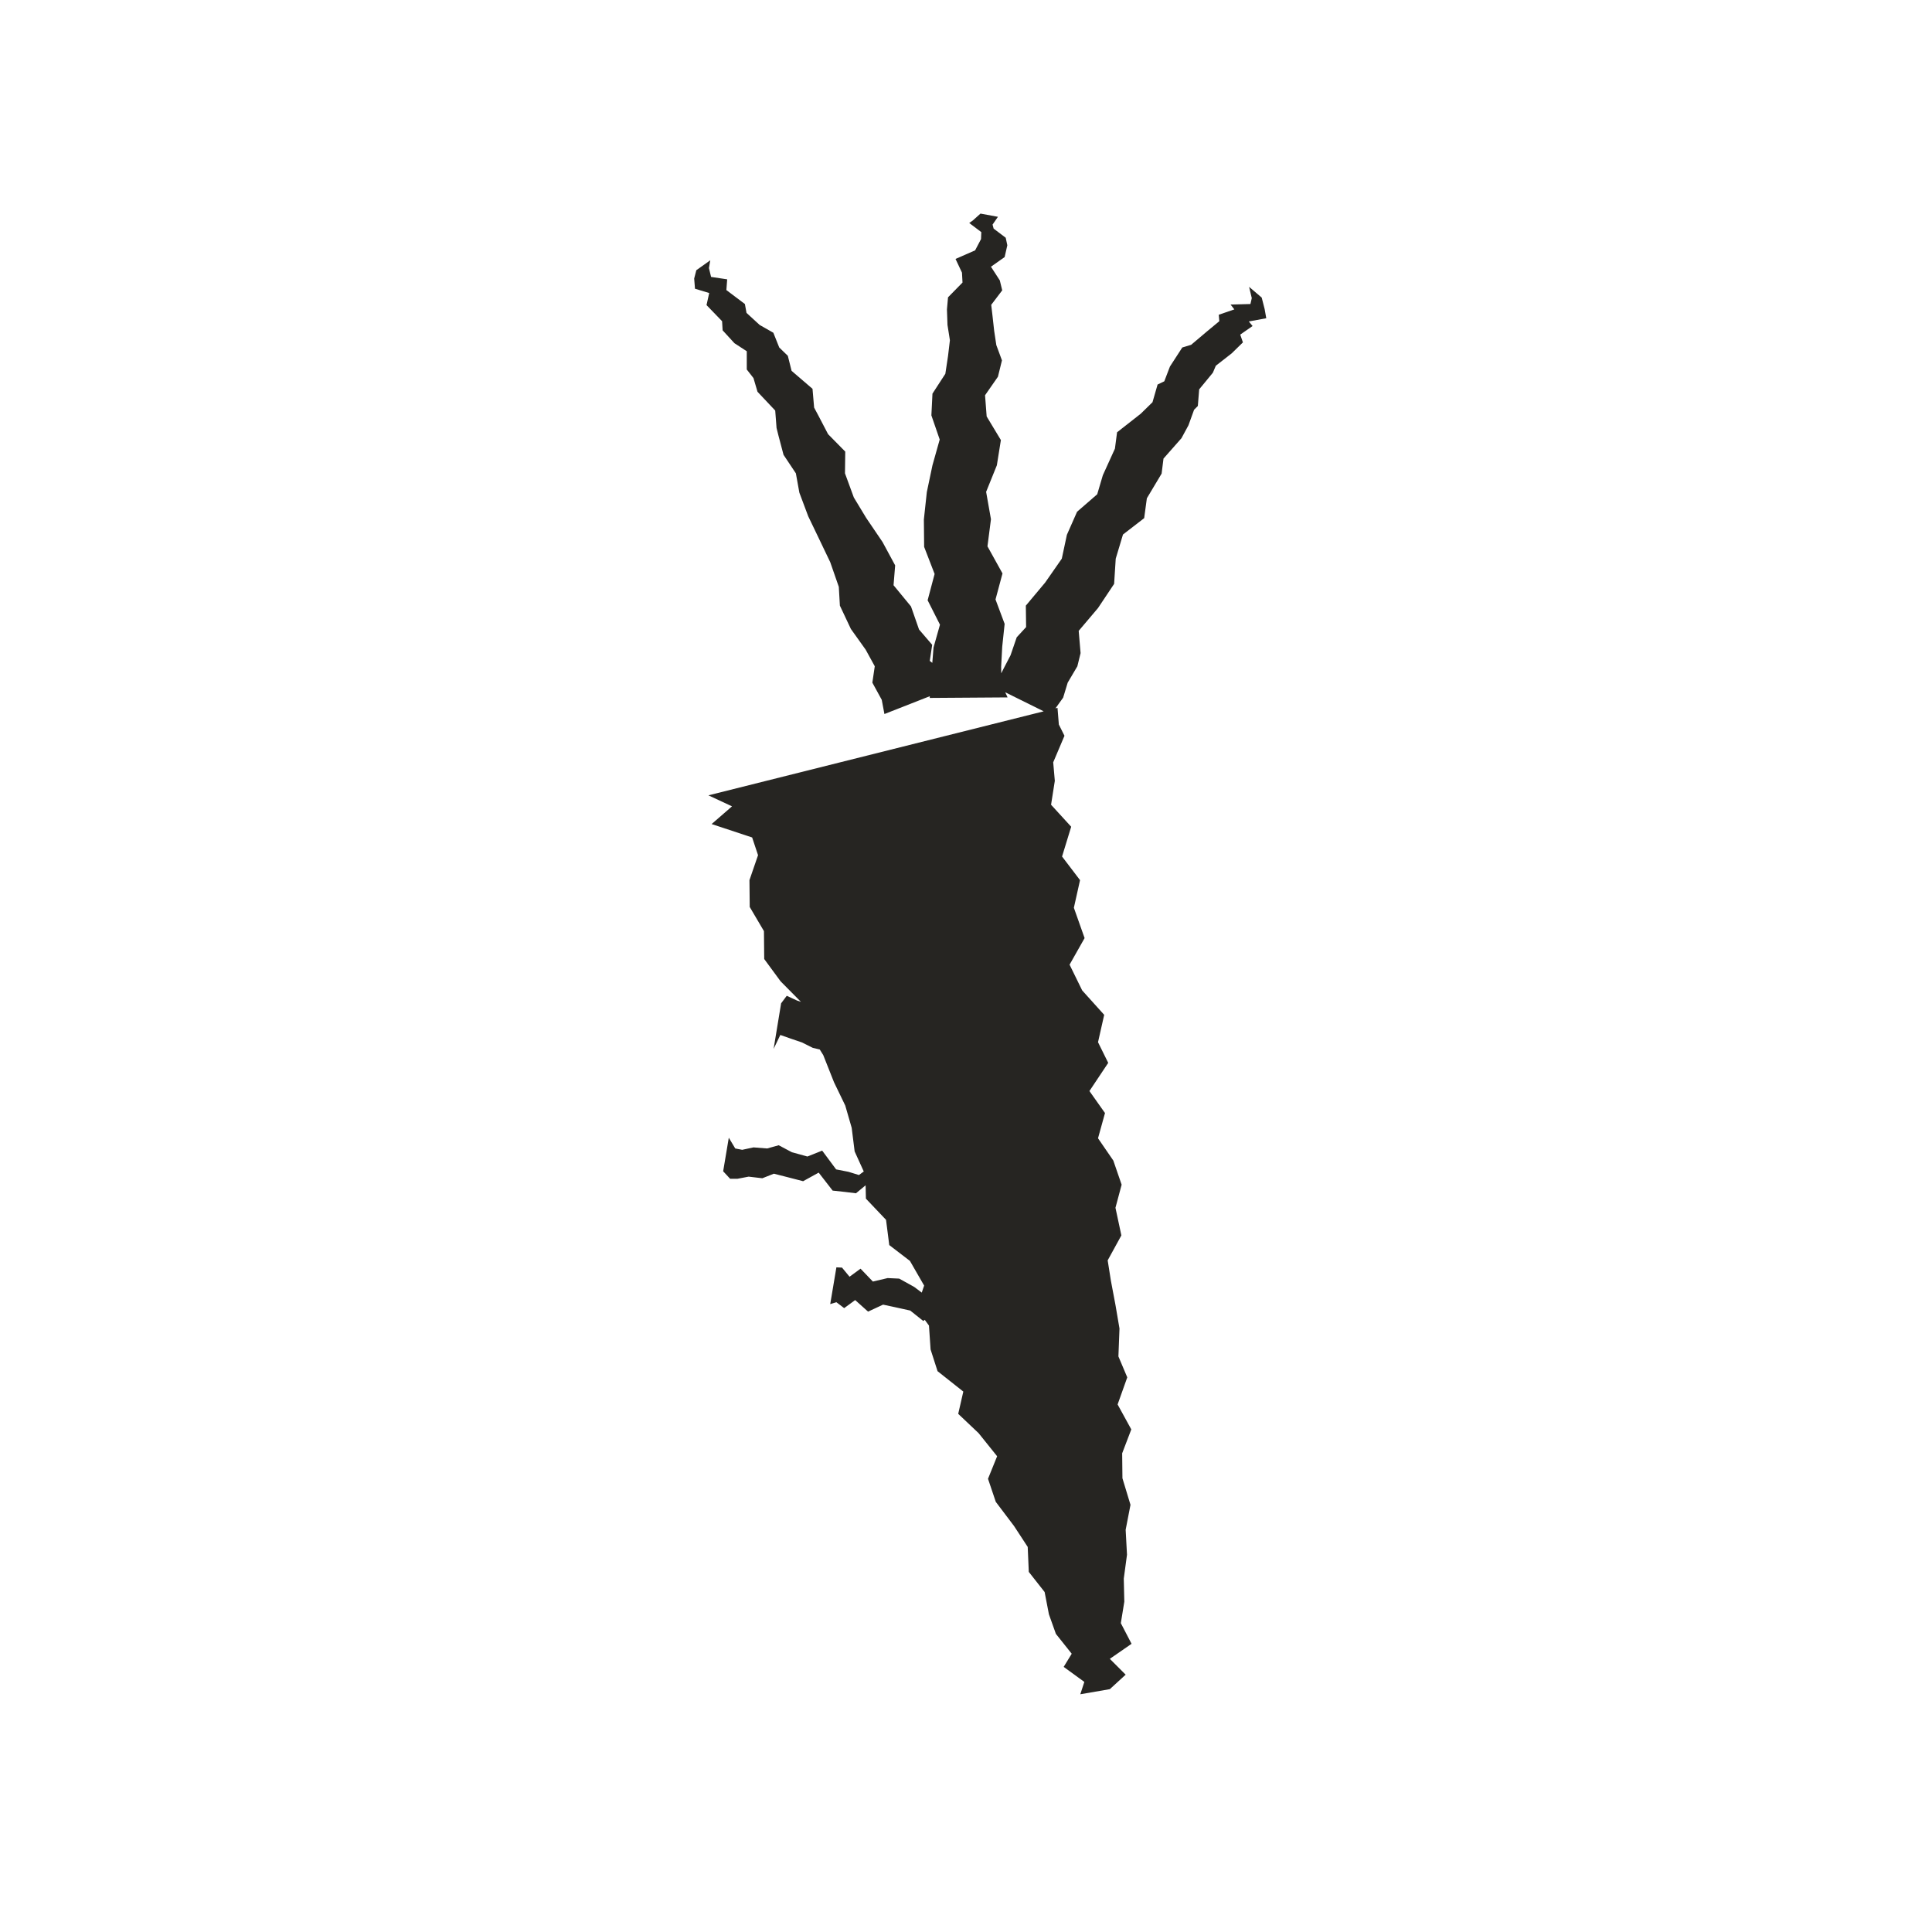
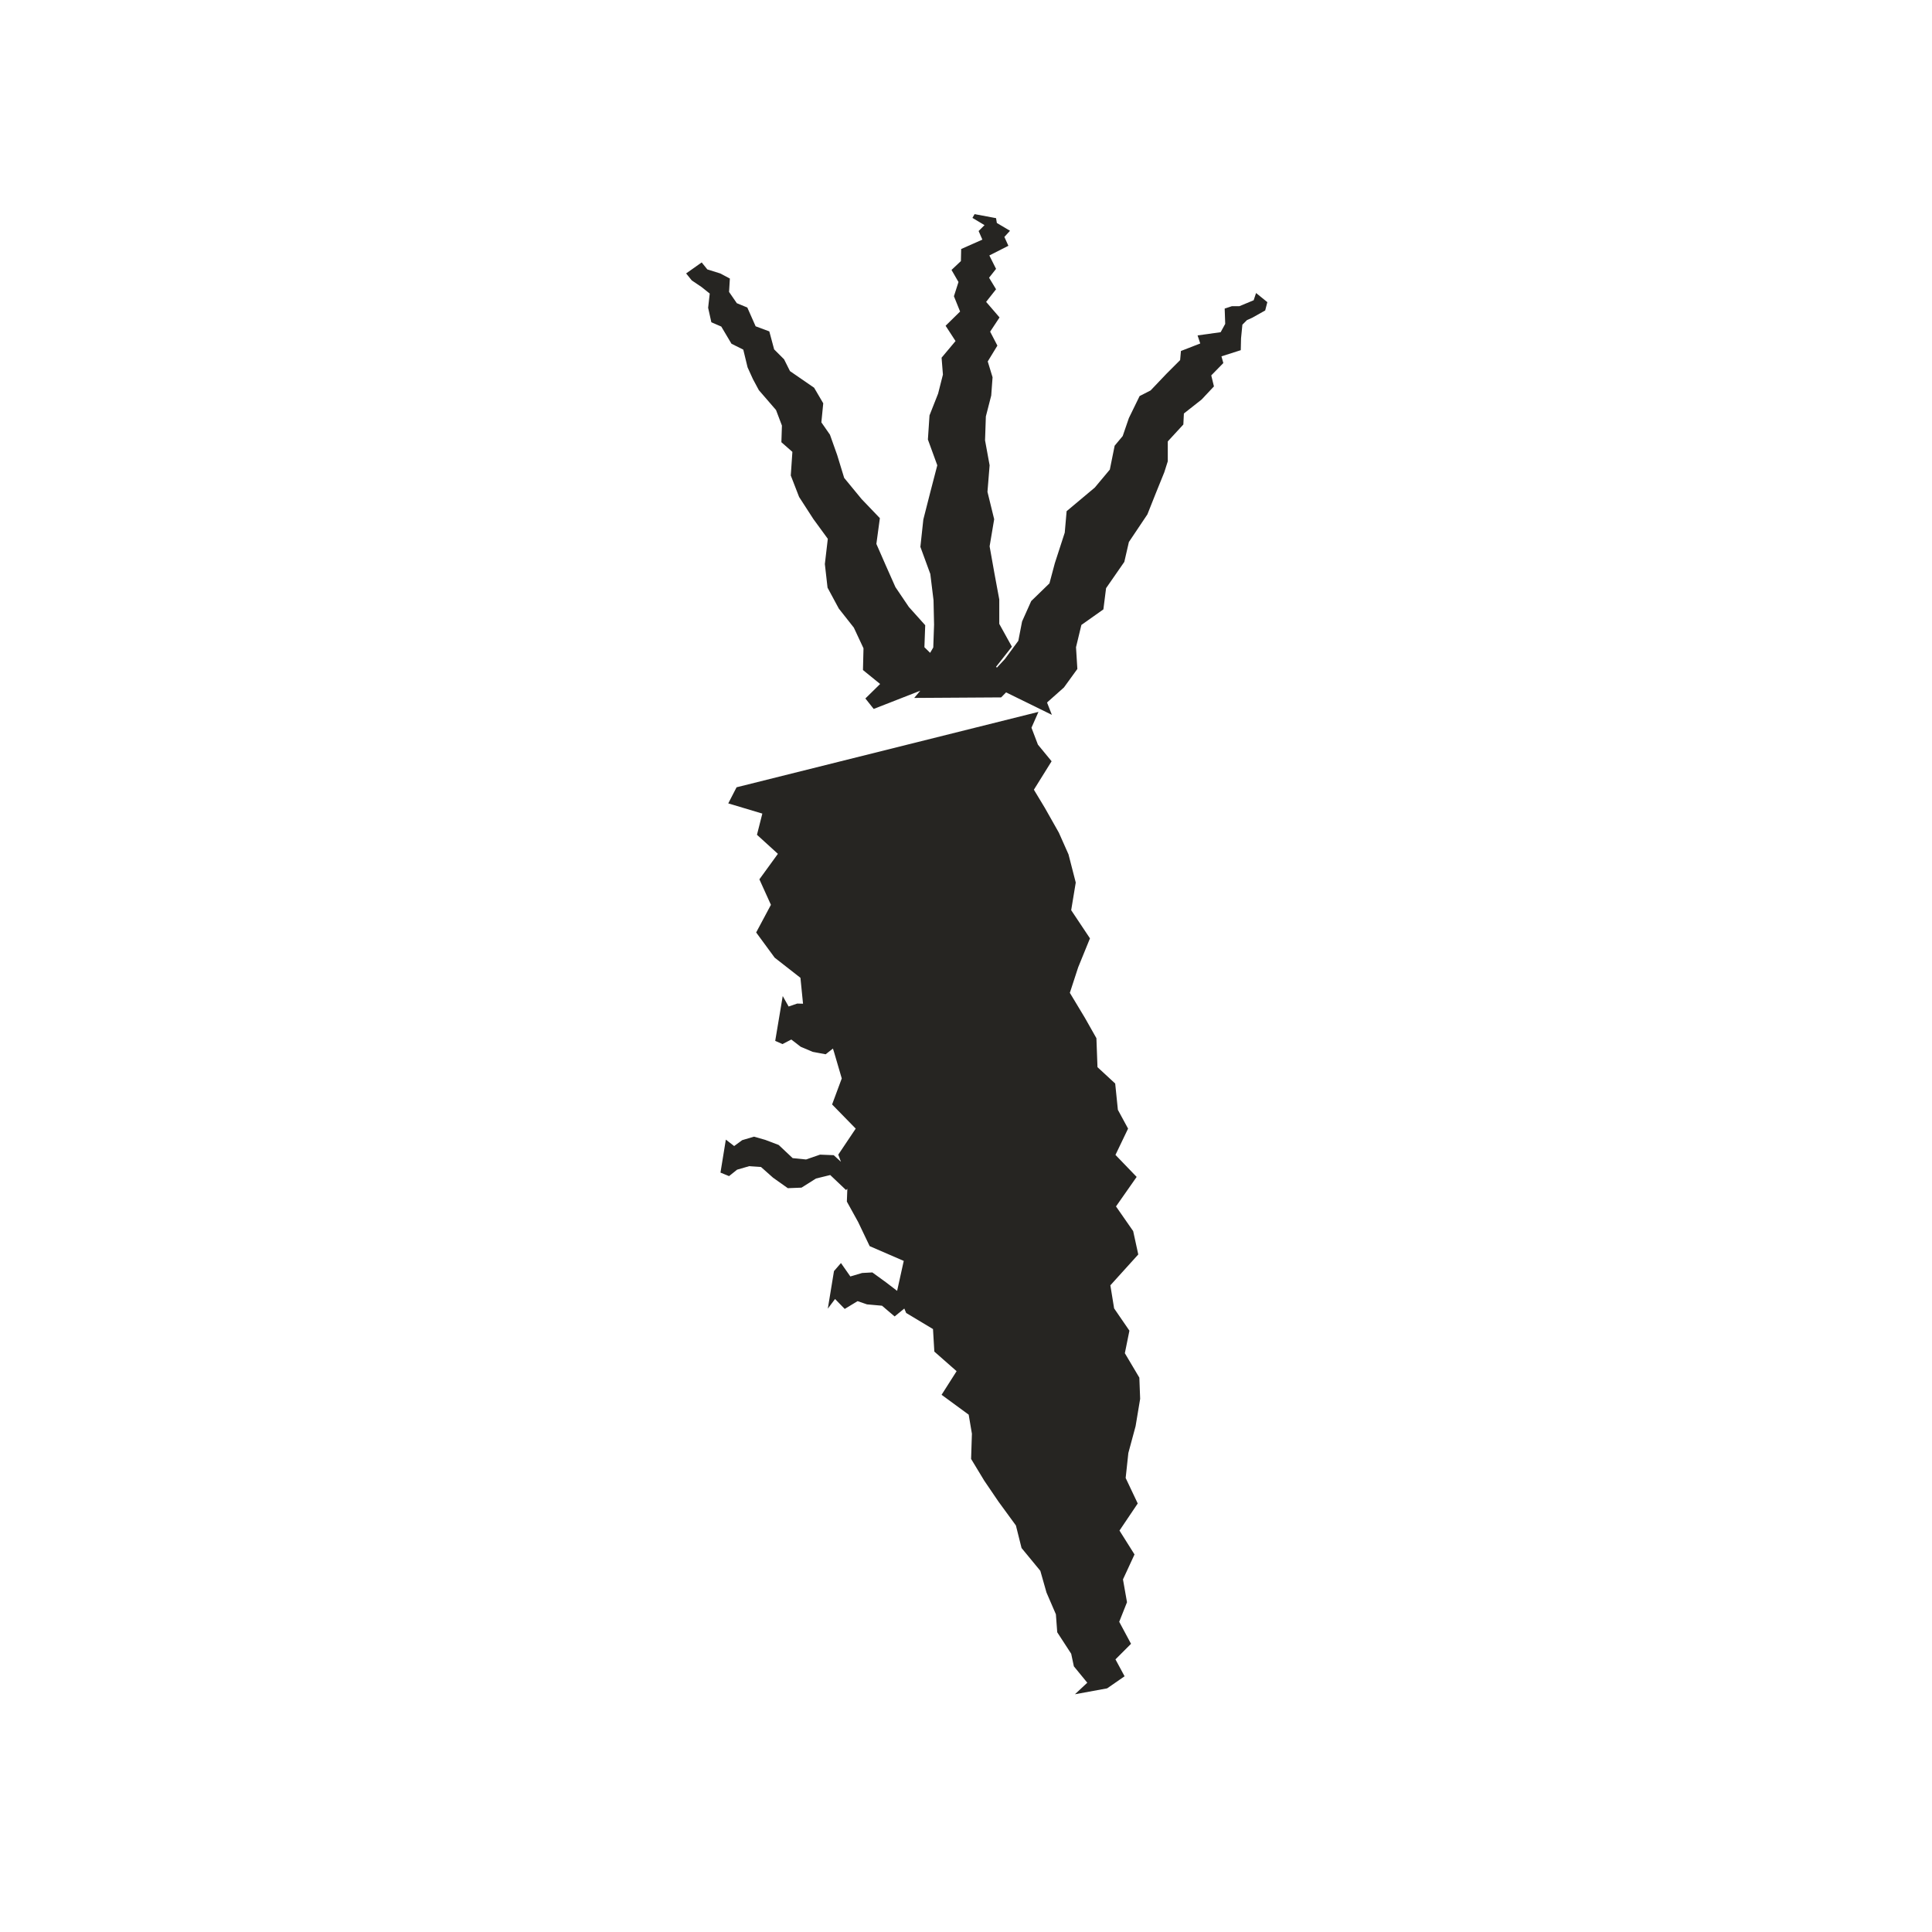
<svg xmlns="http://www.w3.org/2000/svg" viewBox="0 0 72 72" role="img" aria-label="farm / carrot" data-pua="U+F1404" data-castalia-style="sumi-e-ink-wash-v1" data-ink-stroke-system="tapered-v1">
-   <path d="M 26.40,29.64 L 27.28,30.05 L 26.52,30.71 L 28.03,31.21 L 28.25,31.87 L 27.93,32.80 L 27.94,33.80 L 28.47,34.70 L 28.48,35.74 L 29.09,36.57 L 30.06,37.55 L 30.10,38.39 L 30.68,39.32 L 31.08,40.33 L 31.50,41.20 L 31.74,42.03 L 31.85,42.91 L 32.25,43.79 L 32.27,44.67 L 33.02,45.46 L 33.14,46.40 L 33.91,46.99 L 34.44,47.91 L 34.15,48.76 L 34.62,49.40 L 34.68,50.29 L 34.94,51.10 L 35.90,51.86 L 35.71,52.69 L 36.47,53.41 L 37.16,54.27 L 36.82,55.11 L 37.11,55.97 L 37.79,56.87 L 38.30,57.65 L 38.34,58.58 L 38.93,59.33 L 39.09,60.16 L 39.35,60.89 L 39.94,61.63 L 39.64,62.12 L 40.41,62.68 L 40.26,63.14 L 41.36,62.95 L 41.95,62.41 L 41.36,61.82 L 42.17,61.26 L 41.77,60.49 L 41.90,59.69 L 41.88,58.83 L 42.00,57.94 L 41.95,57.01 L 42.13,56.08 L 41.83,55.09 L 41.82,54.16 L 42.16,53.27 L 41.65,52.34 L 42.01,51.33 L 41.68,50.55 L 41.72,49.51 L 41.57,48.63 L 41.40,47.73 L 41.28,46.97 L 41.79,46.04 L 41.57,45.01 L 41.80,44.15 L 41.49,43.25 L 40.92,42.42 L 41.18,41.48 L 40.60,40.66 L 41.30,39.61 L 40.92,38.84 L 41.15,37.82 L 40.33,36.91 L 39.86,35.95 L 40.42,34.96 L 40.02,33.83 L 40.25,32.80 L 39.58,31.92 L 39.92,30.81 L 39.17,29.99 L 39.31,29.10 L 39.25,28.41 L 39.67,27.42 L 39.46,27.00 L 39.41,26.38 Z M 28.83,39.09 L 29.08,38.57 L 29.48,38.71 L 29.89,38.85 L 30.29,39.05 L 30.84,39.18 L 31.31,39.34 L 31.89,38.96 L 32.49,38.92 L 32.94,39.45 L 33.44,39.16 L 33.95,39.46 L 34.31,39.27 L 34.70,39.17 L 34.92,39.18 L 35.02,38.59 L 34.81,38.51 L 34.43,38.53 L 34.08,38.69 L 33.58,38.31 L 33.10,38.52 L 32.65,37.96 L 32.08,37.82 L 31.52,38.12 L 31.05,37.94 L 30.51,37.77 L 30.13,37.43 L 29.71,37.29 L 29.32,37.11 L 29.11,37.39 Z M 30.94,48.60 L 31.17,48.53 L 31.46,48.75 L 31.87,48.45 L 32.35,48.88 L 32.91,48.62 L 33.33,48.71 L 33.92,48.84 L 34.41,49.23 L 34.93,48.77 L 35.54,48.99 L 35.89,49.29 L 36.40,49.38 L 36.67,48.98 L 36.97,49.16 L 37.05,48.69 L 36.76,48.44 L 36.50,48.76 L 36.01,48.56 L 35.66,48.29 L 35.07,47.95 L 34.56,48.33 L 34.07,47.96 L 33.51,47.65 L 33.08,47.63 L 32.53,47.76 L 32.07,47.28 L 31.66,47.58 L 31.38,47.24 L 31.17,47.23 Z M 35.43,25.64 L 35.31,25.14 L 34.65,24.63 L 34.74,24.03 L 34.25,23.46 L 33.95,22.60 L 33.30,21.81 L 33.36,21.07 L 32.89,20.20 L 32.28,19.30 L 31.82,18.54 L 31.49,17.64 L 31.50,16.83 L 30.86,16.18 L 30.50,15.49 L 30.34,15.19 L 30.28,14.49 L 29.50,13.82 L 29.36,13.26 L 29.04,12.95 L 28.82,12.40 L 28.31,12.11 L 27.82,11.66 L 27.76,11.33 L 27.07,10.81 L 27.10,10.41 L 26.50,10.32 L 26.42,9.99 L 26.47,9.70 L 25.95,10.07 L 25.87,10.38 L 25.90,10.76 L 26.43,10.92 L 26.33,11.37 L 26.91,11.97 L 26.93,12.31 L 27.37,12.79 L 27.83,13.09 L 27.83,13.77 L 28.08,14.09 L 28.23,14.60 L 28.89,15.30 L 28.94,15.95 L 29.01,16.23 L 29.20,16.95 L 29.66,17.64 L 29.79,18.36 L 30.12,19.24 L 30.49,20.01 L 30.94,20.95 L 31.26,21.87 L 31.30,22.57 L 31.71,23.44 L 32.26,24.21 L 32.60,24.83 L 32.51,25.44 L 32.86,26.08 L 32.96,26.61 Z M 37.55,25.99 L 37.32,25.49 L 37.31,24.85 L 37.35,24.10 L 37.44,23.25 L 37.10,22.34 L 37.36,21.37 L 36.80,20.36 L 36.93,19.35 L 36.75,18.33 L 37.15,17.34 L 37.30,16.40 L 36.77,15.52 L 36.71,14.73 L 37.19,14.04 L 37.34,13.43 L 37.13,12.86 L 37.05,12.33 L 36.99,11.79 L 36.94,11.36 L 37.35,10.82 L 37.26,10.45 L 36.93,9.94 L 37.44,9.58 L 37.54,9.14 L 37.48,8.86 L 37.03,8.52 L 36.99,8.37 L 37.19,8.08 L 36.54,7.96 L 36.25,8.22 L 36.12,8.31 L 36.57,8.65 L 36.56,8.91 L 36.34,9.33 L 35.61,9.65 L 35.85,10.16 L 35.87,10.53 L 35.33,11.08 L 35.29,11.53 L 35.31,12.11 L 35.40,12.68 L 35.33,13.27 L 35.23,13.93 L 34.75,14.67 L 34.71,15.48 L 35.02,16.38 L 34.75,17.34 L 34.54,18.34 L 34.43,19.36 L 34.44,20.38 L 34.83,21.39 L 34.57,22.37 L 35.03,23.28 L 34.79,24.13 L 34.73,24.88 L 34.65,25.51 L 34.65,26.01 Z M 39.16,26.64 L 39.62,26.00 L 39.79,25.44 L 40.15,24.83 L 40.27,24.34 L 40.20,23.51 L 40.92,22.66 L 41.52,21.76 L 41.58,20.82 L 41.85,19.92 L 42.64,19.31 L 42.74,18.57 L 43.29,17.65 L 43.36,17.09 L 44.03,16.33 L 44.29,15.85 L 44.50,15.27 L 44.64,15.13 L 44.69,14.51 L 45.20,13.89 L 45.31,13.63 L 45.90,13.17 L 46.32,12.76 L 46.22,12.47 L 46.68,12.15 L 46.54,11.98 L 47.19,11.86 L 47.13,11.52 L 47.02,11.09 L 46.55,10.69 L 46.65,11.11 L 46.60,11.33 L 45.86,11.35 L 46.00,11.53 L 45.42,11.73 L 45.44,11.97 L 44.97,12.36 L 44.39,12.85 L 44.06,12.95 L 43.60,13.66 L 43.39,14.21 L 43.14,14.33 L 42.95,14.99 L 42.51,15.42 L 41.63,16.11 L 41.55,16.72 L 41.10,17.71 L 40.89,18.42 L 40.14,19.07 L 39.76,19.93 L 39.57,20.82 L 38.95,21.71 L 38.23,22.57 L 38.24,23.37 L 37.89,23.75 L 37.66,24.42 L 37.40,24.92 L 37.06,25.60 Z M 26.95,43.65 L 27.21,43.93 L 27.48,43.93 L 27.90,43.85 L 28.41,43.91 L 28.84,43.74 L 29.35,43.87 L 29.93,44.02 L 30.51,43.70 L 31.03,44.37 L 31.49,44.42 L 31.90,44.47 L 32.31,44.13 L 32.71,43.91 L 33.00,44.50 L 33.09,43.97 L 32.81,43.32 L 32.42,43.49 L 32.01,43.79 L 31.62,43.67 L 31.16,43.58 L 30.64,42.88 L 30.09,43.10 L 29.51,42.94 L 29.02,42.68 L 28.59,42.80 L 28.08,42.76 L 27.66,42.85 L 27.40,42.80 L 27.16,42.40 Z" fill="#262522" />
+   <path d="M 27.45,29.34 L 27.14,29.94 L 28.41,30.32 L 28.21,31.11 L 28.99,31.82 L 28.30,32.77 L 28.73,33.72 L 28.18,34.75 L 28.87,35.69 L 29.83,36.44 L 29.95,37.64 L 30.82,38.39 L 31.08,39.20 L 31.37,40.19 L 31.01,41.16 L 31.89,42.06 L 31.24,43.03 L 31.59,43.97 L 31.56,44.78 L 31.98,45.54 L 32.41,46.44 L 33.68,46.99 L 33.43,48.12 L 33.77,48.93 L 34.77,49.53 L 34.82,50.37 L 35.65,51.10 L 35.09,51.98 L 36.10,52.72 L 36.22,53.43 L 36.19,54.37 L 36.68,55.18 L 37.21,55.96 L 37.86,56.85 L 38.07,57.69 L 38.77,58.54 L 39.00,59.35 L 39.35,60.16 L 39.40,60.83 L 39.92,61.63 L 40.02,62.10 L 40.52,62.71 L 40.06,63.14 L 41.26,62.92 L 41.91,62.47 L 41.57,61.84 L 42.15,61.26 L 41.71,60.44 L 42.00,59.71 L 41.85,58.86 L 42.28,57.93 L 41.72,57.04 L 42.40,56.03 L 41.95,55.08 L 42.05,54.15 L 42.32,53.15 L 42.49,52.13 L 42.46,51.34 L 41.92,50.43 L 42.09,49.59 L 41.52,48.76 L 41.38,47.90 L 42.42,46.75 L 42.23,45.88 L 41.59,44.96 L 42.36,43.86 L 41.57,43.04 L 42.04,42.06 L 41.66,41.36 L 41.56,40.38 L 40.90,39.77 L 40.86,38.69 L 40.43,37.93 L 39.87,37.00 L 40.18,36.05 L 40.62,34.97 L 39.92,33.92 L 40.09,32.89 L 39.82,31.84 L 39.46,31.03 L 38.94,30.11 L 38.53,29.43 L 39.19,28.37 L 38.68,27.75 L 38.44,27.12 L 38.70,26.53 Z M 28.89,38.79 L 29.16,38.91 L 29.49,38.74 L 29.84,39.01 L 30.29,39.20 L 30.77,39.29 L 31.38,38.81 L 31.93,38.96 L 32.38,39.05 L 32.97,38.97 L 33.44,39.18 L 33.93,39.23 L 34.37,39.23 L 34.71,39.24 L 34.98,39.16 L 35.05,38.69 L 34.81,38.61 L 34.48,38.57 L 34.07,38.41 L 33.57,38.39 L 33.14,37.95 L 32.58,37.88 L 32.12,37.85 L 31.59,37.53 L 31.01,37.82 L 30.53,37.76 L 30.10,37.41 L 29.71,37.40 L 29.39,37.51 L 29.17,37.12 Z M 30.85,48.77 L 31.12,48.41 L 31.48,48.78 L 31.96,48.49 L 32.31,48.61 L 32.87,48.66 L 33.34,49.06 L 33.88,48.62 L 34.52,48.86 L 34.93,49.21 L 35.53,49.29 L 35.92,48.94 L 36.36,49.15 L 36.65,48.95 L 36.91,49.22 L 37.00,48.65 L 36.76,48.29 L 36.47,48.50 L 36.04,48.23 L 35.66,48.56 L 35.07,48.32 L 34.65,48.08 L 34.02,47.75 L 33.49,48.15 L 33.02,47.79 L 32.51,47.42 L 32.13,47.44 L 31.69,47.57 L 31.34,47.07 L 31.08,47.37 Z M 35.22,25.38 L 34.79,25.05 L 35.00,24.66 L 34.45,24.12 L 34.48,23.30 L 33.87,22.62 L 33.37,21.88 L 33.01,21.07 L 32.66,20.27 L 32.79,19.31 L 32.11,18.60 L 31.46,17.81 L 31.20,16.96 L 30.93,16.20 L 30.61,15.74 L 30.68,15.03 L 30.34,14.45 L 29.44,13.83 L 29.22,13.39 L 28.85,13.02 L 28.67,12.35 L 28.16,12.16 L 27.85,11.46 L 27.46,11.30 L 27.17,10.88 L 27.20,10.38 L 26.84,10.19 L 26.36,10.04 L 26.15,9.78 L 25.57,10.19 L 25.78,10.45 L 26.15,10.70 L 26.45,10.94 L 26.39,11.47 L 26.51,12.01 L 26.88,12.17 L 27.26,12.81 L 27.70,13.03 L 27.86,13.69 L 28.06,14.13 L 28.28,14.54 L 28.92,15.28 L 29.14,15.86 L 29.12,16.48 L 29.53,16.84 L 29.47,17.72 L 29.78,18.52 L 30.31,19.34 L 30.85,20.08 L 30.74,21.02 L 30.84,21.90 L 31.26,22.68 L 31.82,23.39 L 32.18,24.16 L 32.16,24.97 L 32.80,25.49 L 32.25,26.03 L 32.56,26.42 Z M 37.31,25.99 L 37.80,25.49 L 37.12,24.85 L 37.71,24.10 L 37.24,23.25 L 37.24,22.34 L 37.06,21.37 L 36.88,20.36 L 37.05,19.35 L 36.80,18.33 L 36.88,17.34 L 36.71,16.41 L 36.74,15.52 L 36.94,14.74 L 36.99,14.06 L 36.81,13.47 L 37.17,12.88 L 36.90,12.36 L 37.25,11.83 L 36.75,11.25 L 37.12,10.78 L 36.86,10.35 L 37.12,10.02 L 36.87,9.52 L 37.58,9.16 L 37.43,8.83 L 37.64,8.60 L 37.15,8.31 L 37.12,8.13 L 36.32,7.98 L 36.24,8.12 L 36.69,8.39 L 36.47,8.61 L 36.61,8.93 L 35.82,9.28 L 35.81,9.73 L 35.46,10.06 L 35.72,10.51 L 35.55,11.04 L 35.78,11.61 L 35.24,12.14 L 35.61,12.71 L 35.09,13.33 L 35.14,13.96 L 34.96,14.67 L 34.64,15.48 L 34.58,16.38 L 34.93,17.34 L 34.67,18.34 L 34.41,19.36 L 34.30,20.38 L 34.67,21.39 L 34.79,22.37 L 34.81,23.28 L 34.78,24.13 L 34.34,24.88 L 34.49,25.51 L 34.07,26.01 Z M 39.20,26.64 L 39.02,26.18 L 39.65,25.62 L 40.15,24.93 L 40.10,24.12 L 40.30,23.29 L 41.12,22.71 L 41.22,21.92 L 41.90,20.94 L 42.07,20.20 L 42.76,19.17 L 43.07,18.39 L 43.39,17.60 L 43.52,17.19 L 43.52,16.45 L 44.10,15.82 L 44.12,15.41 L 44.78,14.89 L 45.24,14.40 L 45.14,13.99 L 45.59,13.53 L 45.52,13.28 L 46.24,13.05 L 46.25,12.61 L 46.30,12.10 L 46.47,11.93 L 46.67,11.84 L 47.15,11.57 L 47.23,11.26 L 46.81,10.92 L 46.72,11.19 L 46.19,11.41 L 45.91,11.41 L 45.64,11.50 L 45.66,12.07 L 45.49,12.38 L 44.63,12.50 L 44.73,12.80 L 44.01,13.08 L 43.98,13.42 L 43.47,13.93 L 42.88,14.55 L 42.47,14.76 L 42.07,15.58 L 41.84,16.25 L 41.54,16.61 L 41.36,17.50 L 40.80,18.17 L 39.75,19.05 L 39.68,19.85 L 39.31,20.99 L 39.11,21.74 L 38.43,22.40 L 38.09,23.16 L 37.95,23.88 L 37.45,24.56 L 36.90,25.15 L 37.12,25.62 Z M 26.85,43.70 L 27.17,43.83 L 27.47,43.59 L 27.92,43.46 L 28.36,43.49 L 28.81,43.89 L 29.36,44.28 L 29.87,44.26 L 30.41,43.92 L 30.94,43.79 L 31.53,44.35 L 31.91,43.96 L 32.30,44.26 L 32.66,44.31 L 33.00,44.24 L 33.08,43.77 L 32.74,43.78 L 32.40,43.66 L 32.01,43.35 L 31.66,43.59 L 31.07,43.05 L 30.56,43.03 L 30.04,43.21 L 29.54,43.16 L 29.02,42.67 L 28.52,42.48 L 28.10,42.36 L 27.66,42.49 L 27.36,42.71 L 27.05,42.47 Z" fill="#262522" />
</svg>
